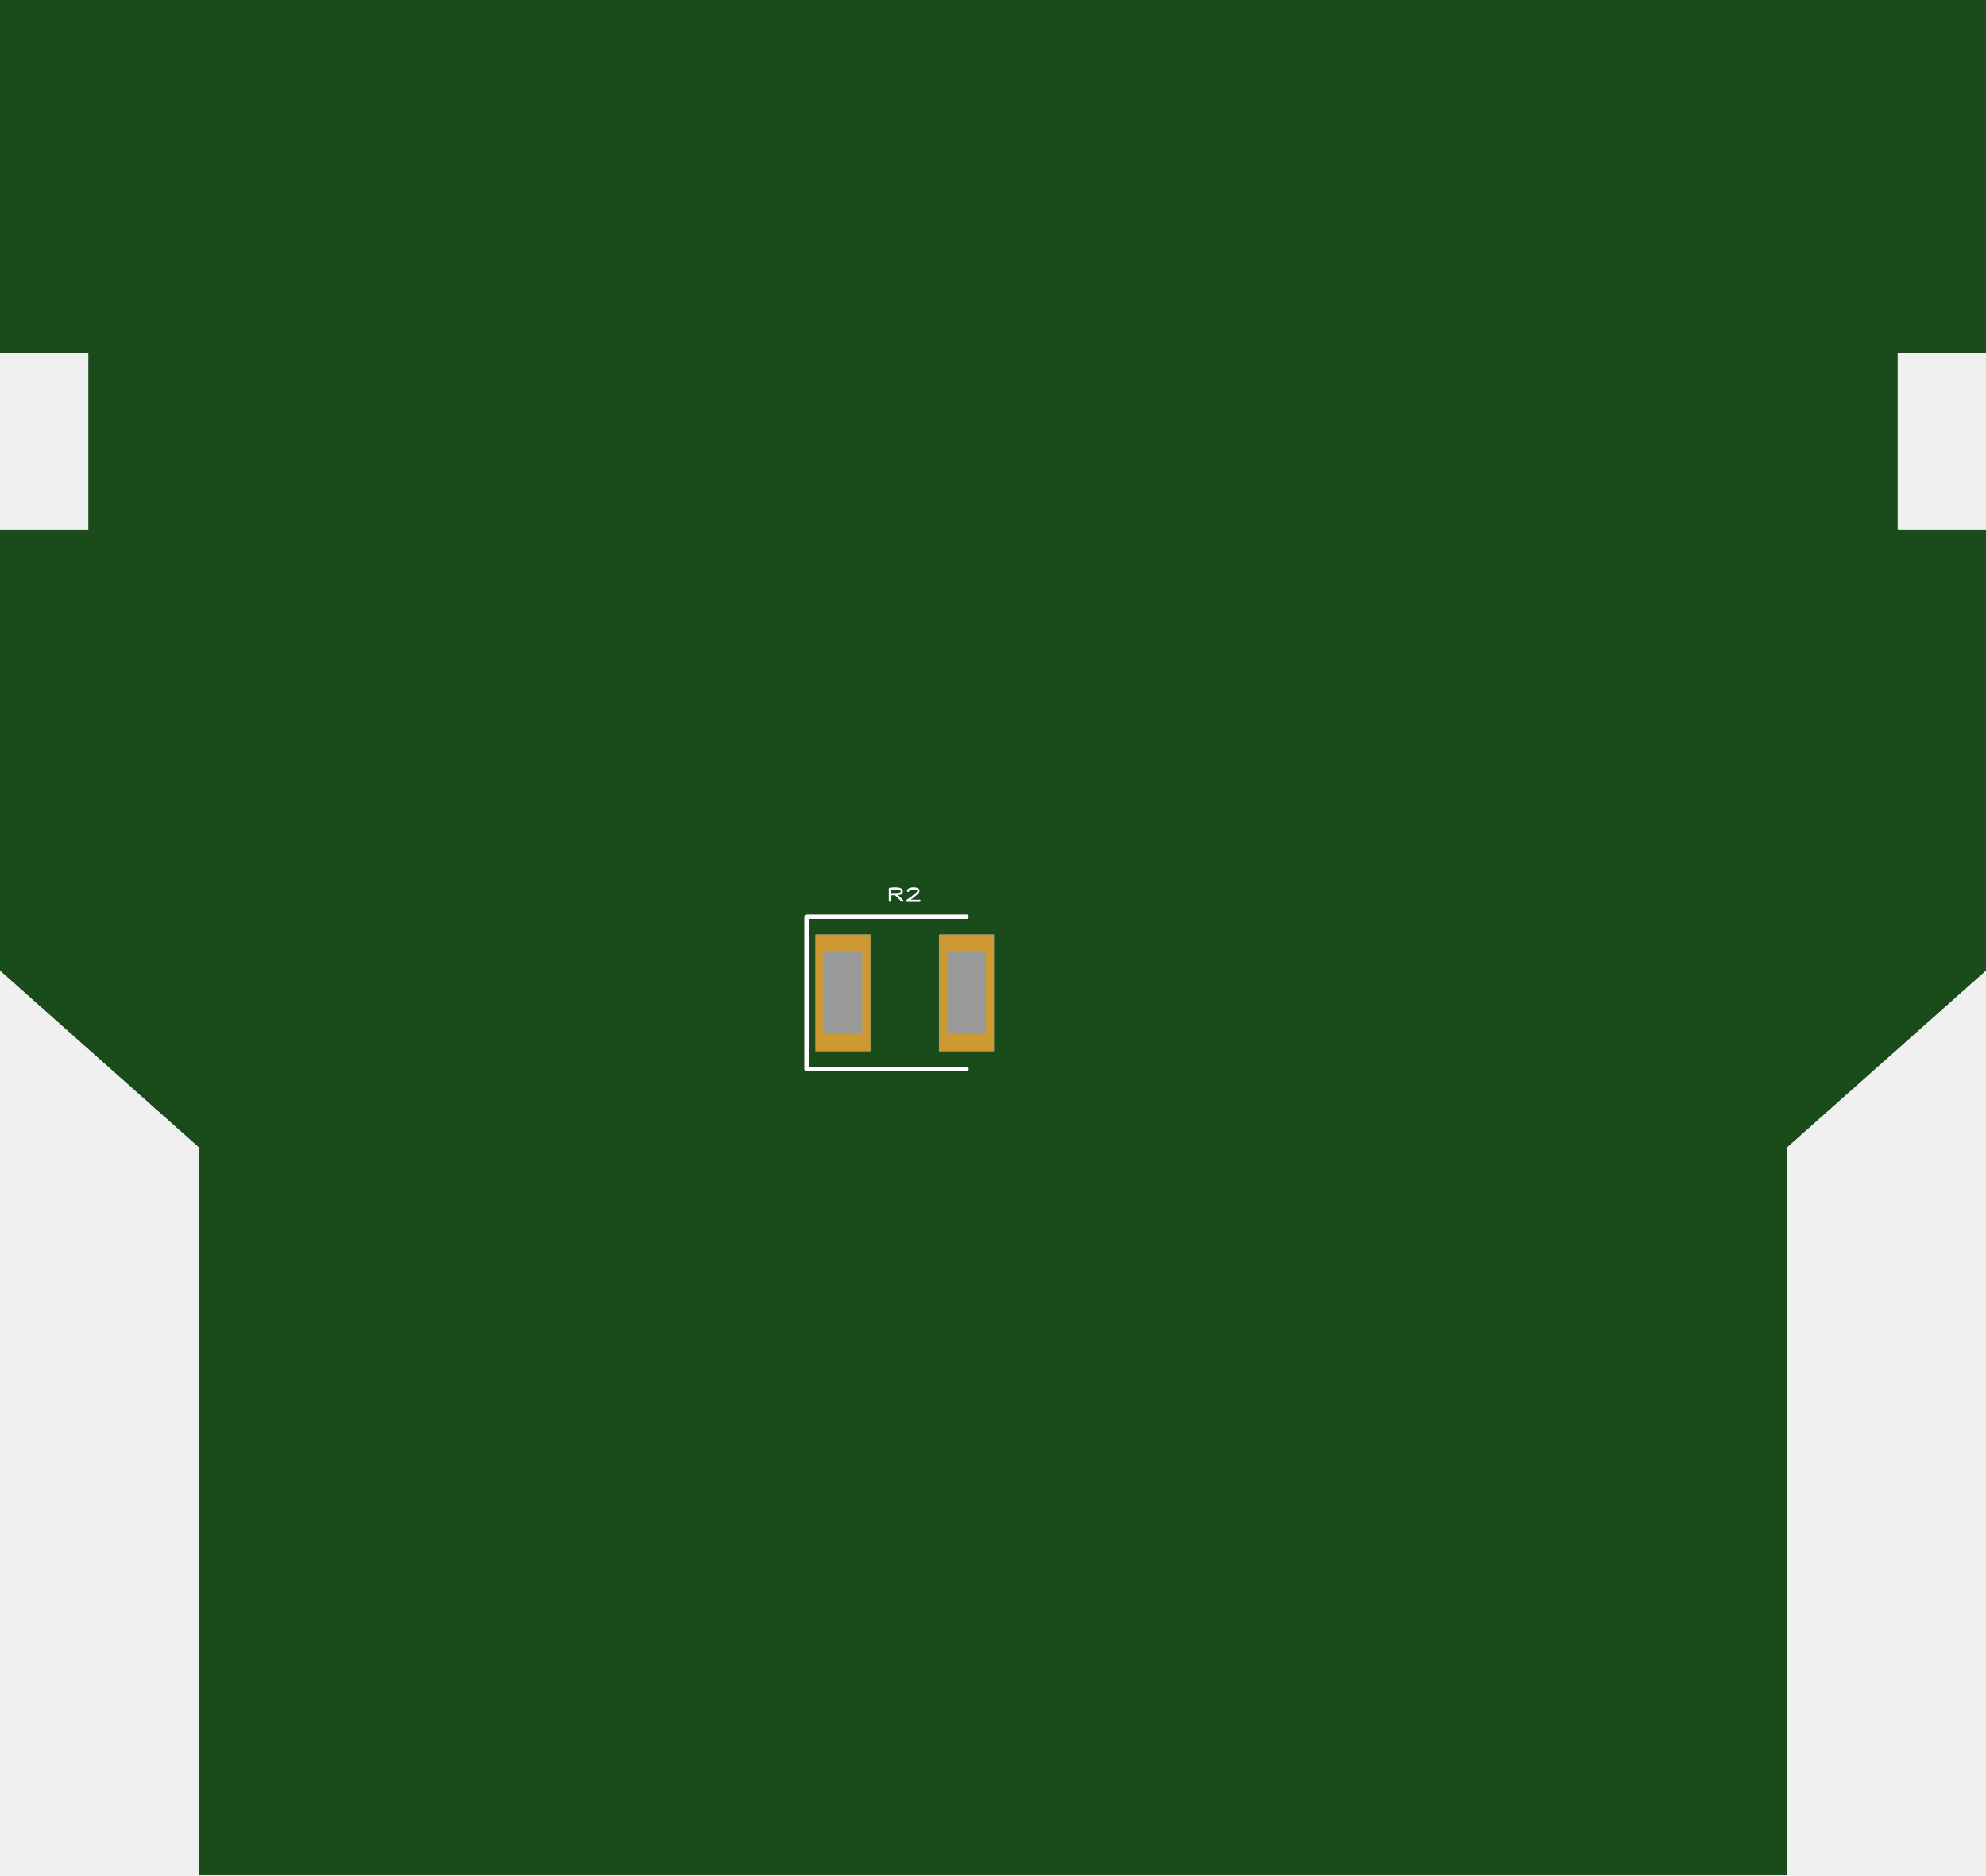
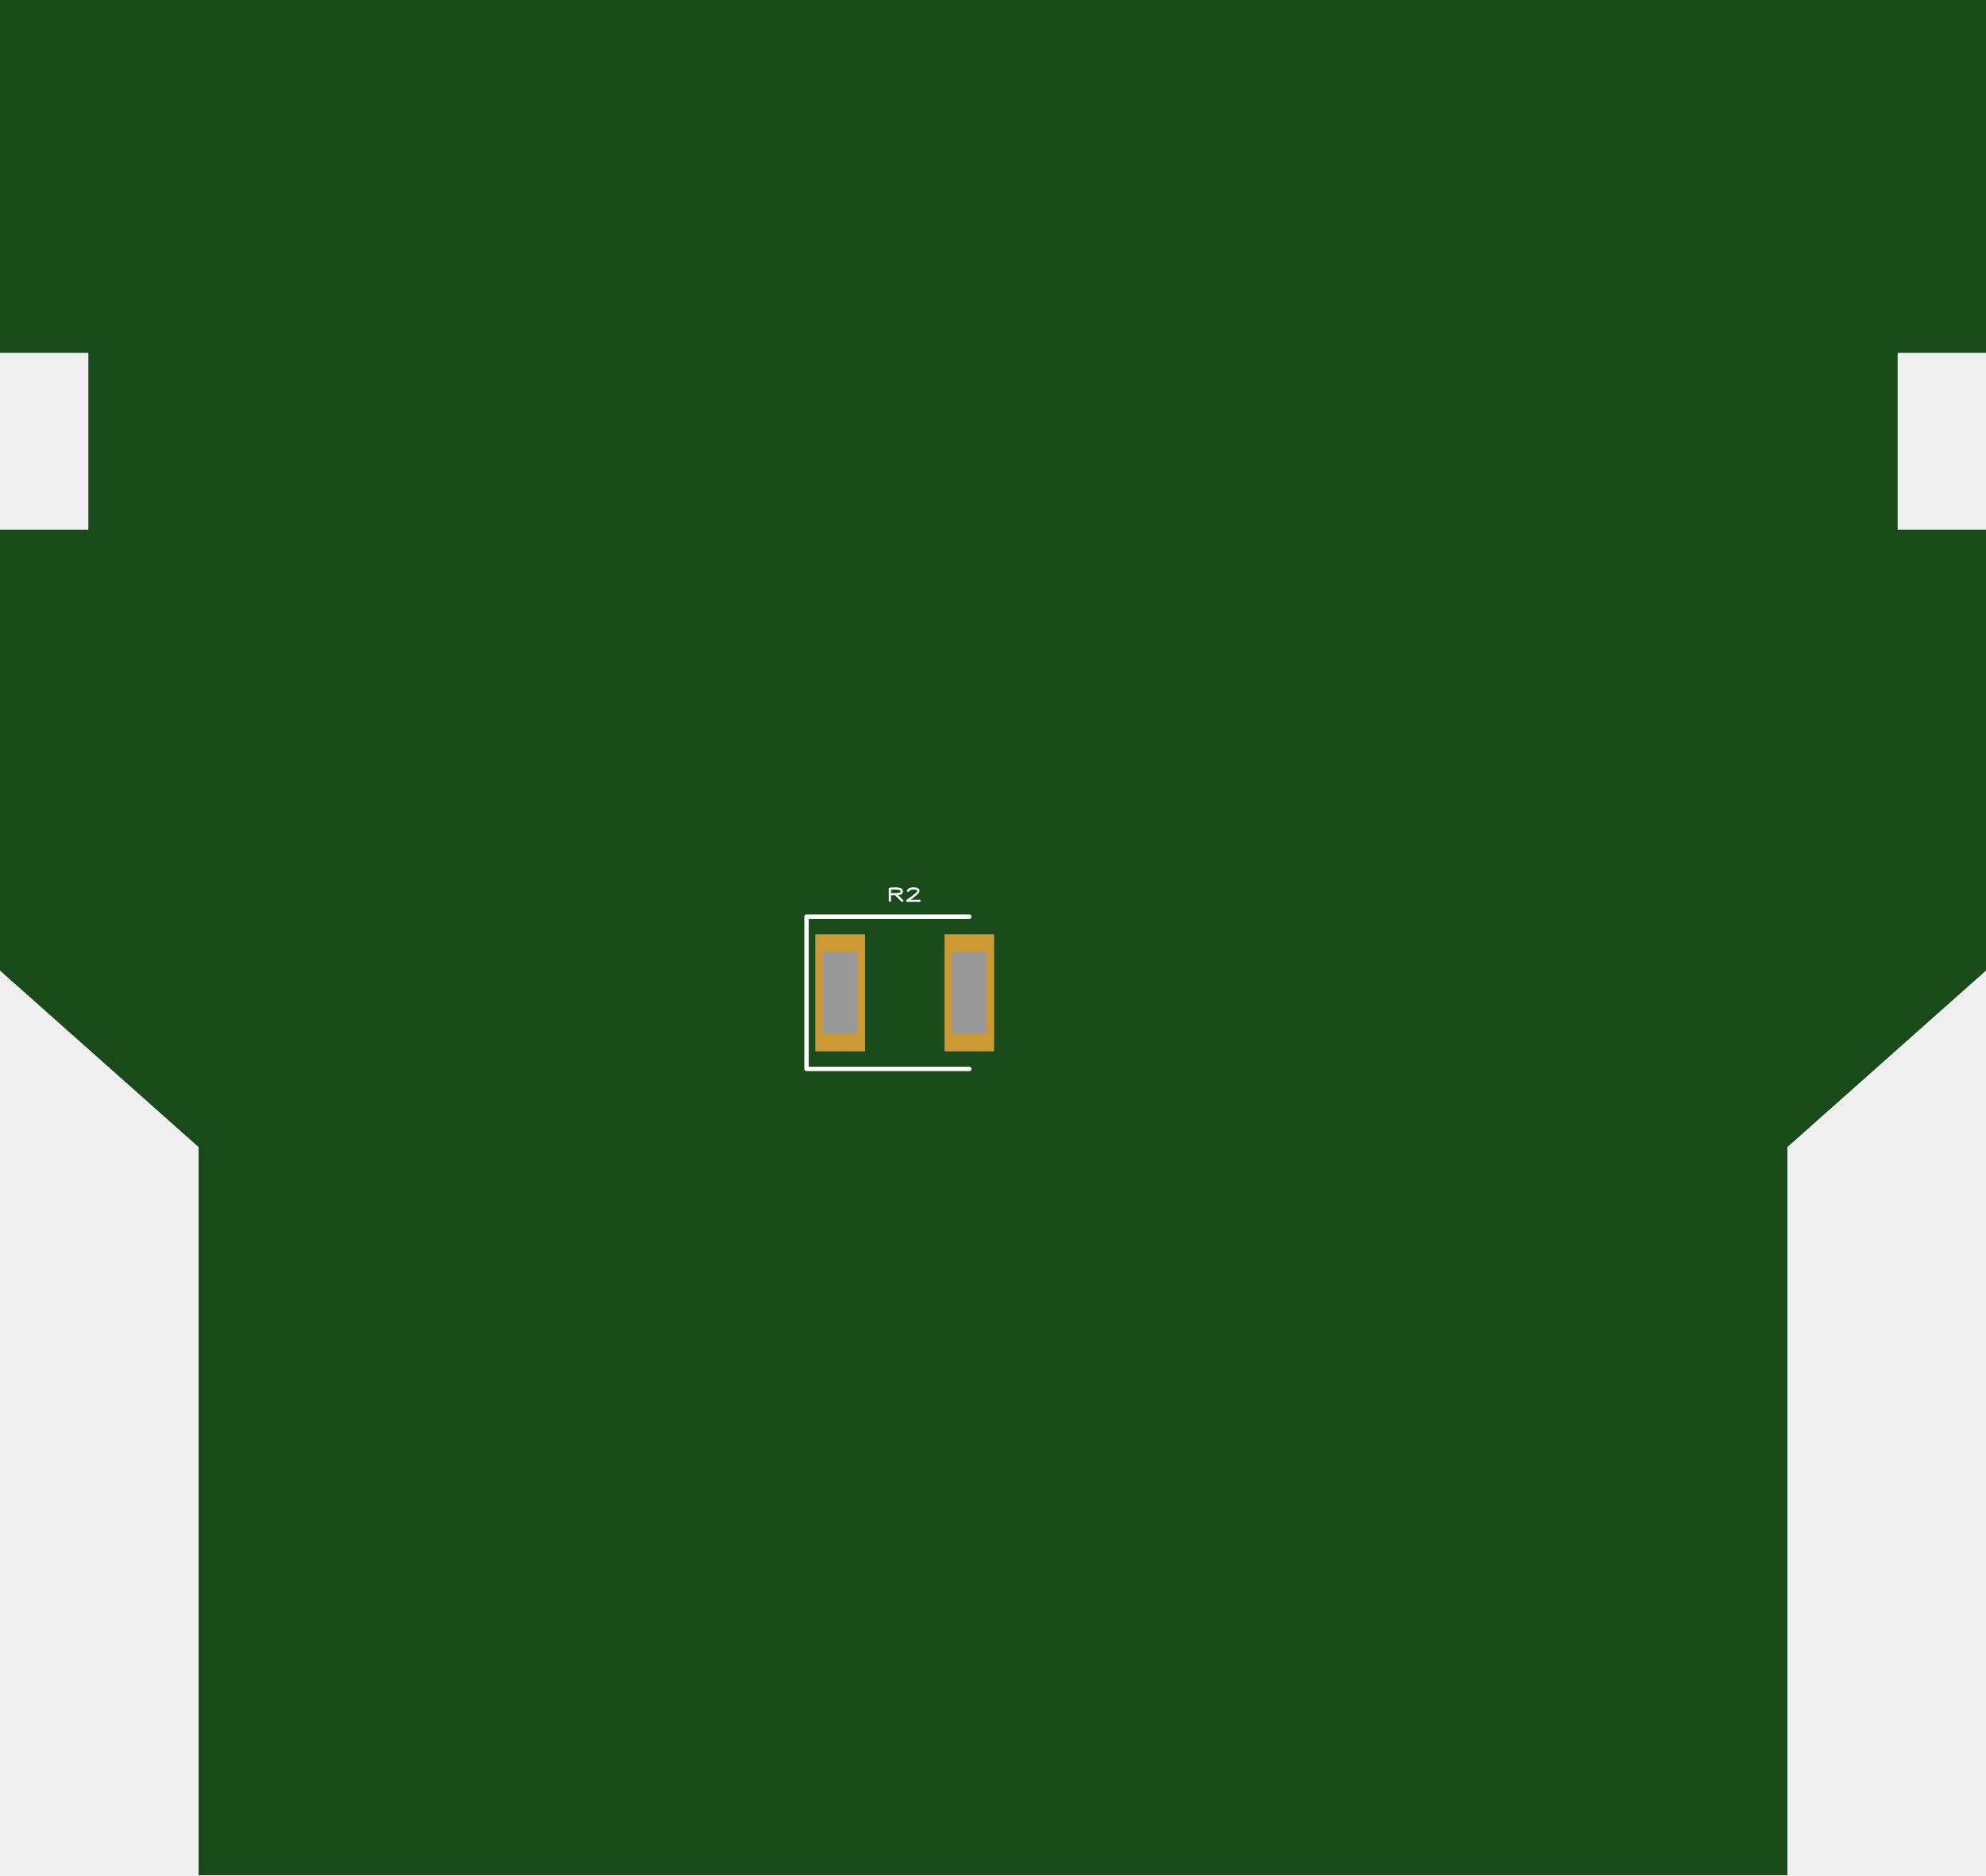
- <svg xmlns="http://www.w3.org/2000/svg" xmlns:xlink="http://www.w3.org/1999/xlink" version="1.1" stroke-linecap="round" stroke-linejoin="round" stroke-width="0" fill-rule="evenodd" clip-rule="evenodd" id="_bidYzcJe3-n_bottom" viewBox="-22500 -18000 45000 42500" width="45mm" height="42.5mm">
+ <svg xmlns="http://www.w3.org/2000/svg" xmlns:xlink="http://www.w3.org/1999/xlink" version="1.1" stroke-linecap="round" stroke-linejoin="round" stroke-width="0" fill-rule="evenodd" clip-rule="evenodd" id="oJ2c5XE88FAb_bottom" viewBox="-22500 -18000 45000 42500" width="45mm" height="42.5mm">
  <defs>
-     <style>._bidYzcJe3-n_fr4 {color: #666666;}
- ._bidYzcJe3-n_cu {color: #cccccc;}
- ._bidYzcJe3-n_cf {color: #cc9933;}
- ._bidYzcJe3-n_sm {color: #004200; opacity: 0.749;}
- ._bidYzcJe3-n_ss {color: #ffffff;}
- ._bidYzcJe3-n_sp {color: #999999;}
- ._bidYzcJe3-n_out {color: #000000;}</style>
-     <rect x="-625" y="-1325" width="1250" height="2650" id="ljWlOKqqpBox_pad-12" />
-     <rect x="-625" y="-1325" width="1250" height="2650" id="ibkhRyduOGcb_pad-12" />
-     <rect x="-437.5" y="-927.5" width="875" height="1855" id="qSVGalMw80RL_pad-13" />
-     <g id="_bidYzcJe3-n_bottom_copper">
-       <use xlink:href="#ljWlOKqqpBox_pad-12" x="3400" y="2000" />
-       <use xlink:href="#ljWlOKqqpBox_pad-12" x="600" y="2000" />
+     <style>.oJ2c5XE88FAb_fr4 {color: #666666;}
+ .oJ2c5XE88FAb_cu {color: #cccccc;}
+ .oJ2c5XE88FAb_cf {color: #cc9933;}
+ .oJ2c5XE88FAb_sm {color: #004200; opacity: 0.749;}
+ .oJ2c5XE88FAb_ss {color: #ffffff;}
+ .oJ2c5XE88FAb_sp {color: #999999;}
+ .oJ2c5XE88FAb_out {color: #000000;}</style>
+     <rect x="-562.5" y="-1325" width="1125" height="2650" id="tEWXZgWpRk4n_pad-12" />
+     <rect x="-562.5" y="-1325" width="1125" height="2650" id="nCZkzCSjdt1E_pad-12" />
+     <rect x="-393.75" y="-927.5" width="787.5" height="1855" id="K7JVQJD2Q1B8_pad-13" />
+     <g id="oJ2c5XE88FAb_bottom_copper">
+       <use xlink:href="#tEWXZgWpRk4n_pad-12" x="3462.5" y="2000" />
+       <use xlink:href="#tEWXZgWpRk4n_pad-12" x="537.5" y="2000" />
    </g>
-     <g id="_bidYzcJe3-n_bottom_silkscreen">
-       <path d="M 600 3725 4225 3725 4225 275 600 275" fill="none" stroke-width="100" />
+     <g id="oJ2c5XE88FAb_bottom_silkscreen">
+       <path d="M 537.5 3725 4225 3725 4225 275 537.5 275" fill="none" stroke-width="100" />
      <path d="M 2336 4087.005 2336 4357.747 2234.878 4365 2163.904 4362.575 2121.087 4355.125 2103.085 4349.051 2088.267 4341.145 2077.32 4331.209 2067.668 4304.263 2068.574 4280.367 2078.453 4263.064 2096.184 4251.21 2120.645 4243.661 2167.503 4237.903 2329.297 4233.407 M 2194.934 4221.975 2056 4085 M 1924.514 4310.508 1914.897 4330.72 1886.479 4349.57 1839.904 4362.353 1810.01 4365 1758.293 4362.56 1719.498 4351.646 1698.282 4334.909 1690.662 4315.459 1691.168 4302.522 1700.274 4280.866 1739.799 4238.762 1839.337 4158.668 1944 4085 1664 4085" fill="none" stroke-width="50" />
    </g>
-     <g id="_bidYzcJe3-n_bottom_soldermask">
-       <use xlink:href="#ibkhRyduOGcb_pad-12" x="3400" y="2000" />
-       <use xlink:href="#ibkhRyduOGcb_pad-12" x="600" y="2000" />
+     <g id="oJ2c5XE88FAb_bottom_soldermask">
+       <use xlink:href="#nCZkzCSjdt1E_pad-12" x="3462.5" y="2000" />
+       <use xlink:href="#nCZkzCSjdt1E_pad-12" x="537.5" y="2000" />
    </g>
-     <g id="_bidYzcJe3-n_bottom_solderpaste">
-       <use xlink:href="#qSVGalMw80RL_pad-13" x="3400" y="2000" />
-       <use xlink:href="#qSVGalMw80RL_pad-13" x="600" y="2000" />
+     <g id="oJ2c5XE88FAb_bottom_solderpaste">
+       <use xlink:href="#K7JVQJD2Q1B8_pad-13" x="3462.5" y="2000" />
+       <use xlink:href="#K7JVQJD2Q1B8_pad-13" x="537.5" y="2000" />
    </g>
-     <clipPath id="_bidYzcJe3-n_bottom_outline">
+     <clipPath id="oJ2c5XE88FAb_bottom_outline">
      <path d="M -22500 24500 22500 24500 22500 16500 20500 16500 20500 12500 22500 12500 22500 2500 18000 -1500 18000 -18000 -18000 -18000 -18000 -1500 -22500 2500 -22500 12500 -20500 12500 -20500 16500 -22500 16500 -22500 24500" fill="none" stroke-width="50" />
    </clipPath>
-     <mask id="_bidYzcJe3-n_bottom_mech-mask">
+     <mask id="oJ2c5XE88FAb_bottom_mech-mask">
      <g fill="#000" stroke="#000">
        <rect x="-22500" y="-18000" width="45000" height="42500" fill="#fff" />
      </g>
    </mask>
-     <mask id="_bidYzcJe3-n_bottom_cf-mask">
+     <mask id="oJ2c5XE88FAb_bottom_cf-mask">
      <g fill="#fff" stroke="#fff">
-         <use xlink:href="#_bidYzcJe3-n_bottom_soldermask" />
+         <use xlink:href="#oJ2c5XE88FAb_bottom_soldermask" />
      </g>
    </mask>
-     <mask id="_bidYzcJe3-n_bottom_sm-mask">
+     <mask id="oJ2c5XE88FAb_bottom_sm-mask">
      <g fill="#000" stroke="#000">
        <rect x="-22500" y="-18000" width="45000" height="42500" fill="#fff" />
-         <use xlink:href="#_bidYzcJe3-n_bottom_soldermask" />
+         <use xlink:href="#oJ2c5XE88FAb_bottom_soldermask" />
      </g>
    </mask>
  </defs>
  <g transform="translate(0,6500) scale(1,-1)">
-     <g mask="url(#_bidYzcJe3-n_bottom_mech-mask)" clip-path="url(#_bidYzcJe3-n_bottom_outline)" transform="translate(0,0) scale(-1,1)">
-       <rect x="-22500" y="-18000" width="45000" height="42500" fill="currentColor" class="_bidYzcJe3-n_fr4" />
-       <use xlink:href="#_bidYzcJe3-n_bottom_copper" fill="currentColor" stroke="currentColor" class="_bidYzcJe3-n_cu" />
-       <use xlink:href="#_bidYzcJe3-n_bottom_copper" fill="currentColor" stroke="currentColor" class="_bidYzcJe3-n_cf" mask="url(#_bidYzcJe3-n_bottom_cf-mask)" />
-       <g mask="url(#_bidYzcJe3-n_bottom_sm-mask)">
-         <rect x="-22500" y="-18000" width="45000" height="42500" fill="currentColor" class="_bidYzcJe3-n_sm" />
-         <use xlink:href="#_bidYzcJe3-n_bottom_silkscreen" fill="currentColor" stroke="currentColor" class="_bidYzcJe3-n_ss" />
+     <g mask="url(#oJ2c5XE88FAb_bottom_mech-mask)" clip-path="url(#oJ2c5XE88FAb_bottom_outline)" transform="translate(0,0) scale(-1,1)">
+       <rect x="-22500" y="-18000" width="45000" height="42500" fill="currentColor" class="oJ2c5XE88FAb_fr4" />
+       <use xlink:href="#oJ2c5XE88FAb_bottom_copper" fill="currentColor" stroke="currentColor" class="oJ2c5XE88FAb_cu" />
+       <use xlink:href="#oJ2c5XE88FAb_bottom_copper" fill="currentColor" stroke="currentColor" class="oJ2c5XE88FAb_cf" mask="url(#oJ2c5XE88FAb_bottom_cf-mask)" />
+       <g mask="url(#oJ2c5XE88FAb_bottom_sm-mask)">
+         <rect x="-22500" y="-18000" width="45000" height="42500" fill="currentColor" class="oJ2c5XE88FAb_sm" />
+         <use xlink:href="#oJ2c5XE88FAb_bottom_silkscreen" fill="currentColor" stroke="currentColor" class="oJ2c5XE88FAb_ss" />
      </g>
-       <use xlink:href="#_bidYzcJe3-n_bottom_solderpaste" fill="currentColor" stroke="currentColor" class="_bidYzcJe3-n_sp" />
+       <use xlink:href="#oJ2c5XE88FAb_bottom_solderpaste" fill="currentColor" stroke="currentColor" class="oJ2c5XE88FAb_sp" />
    </g>
  </g>
</svg>
